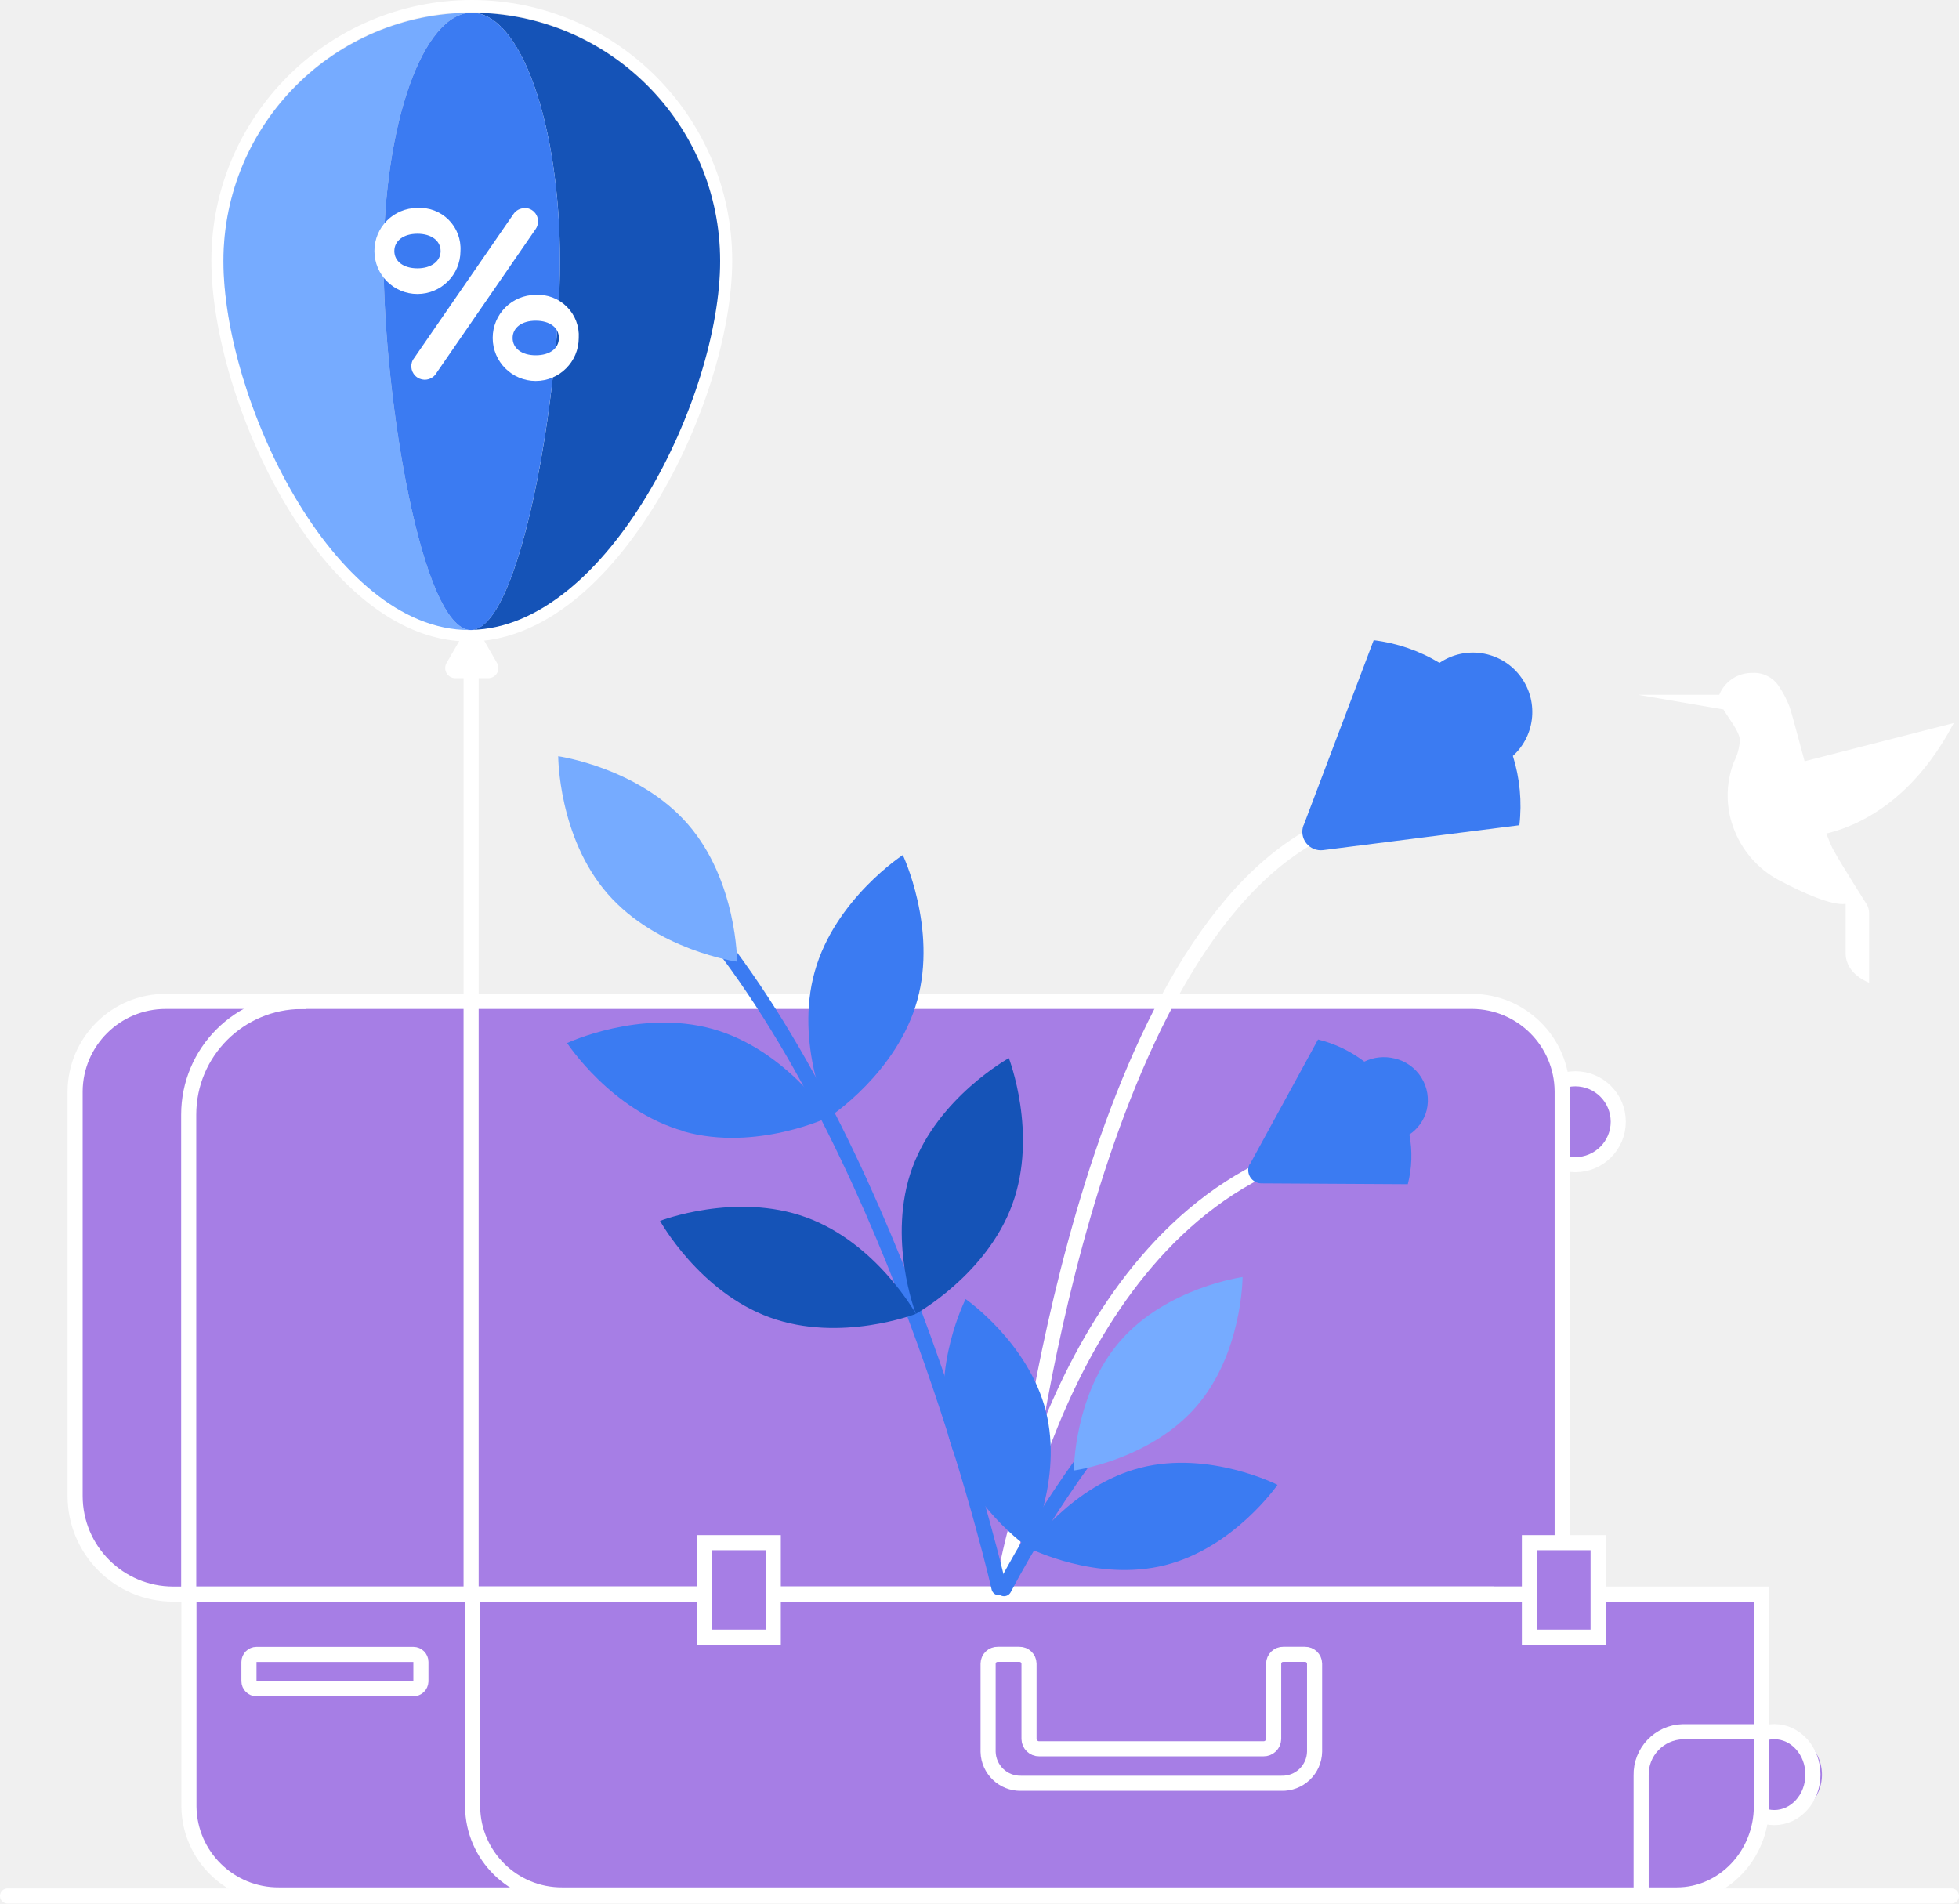
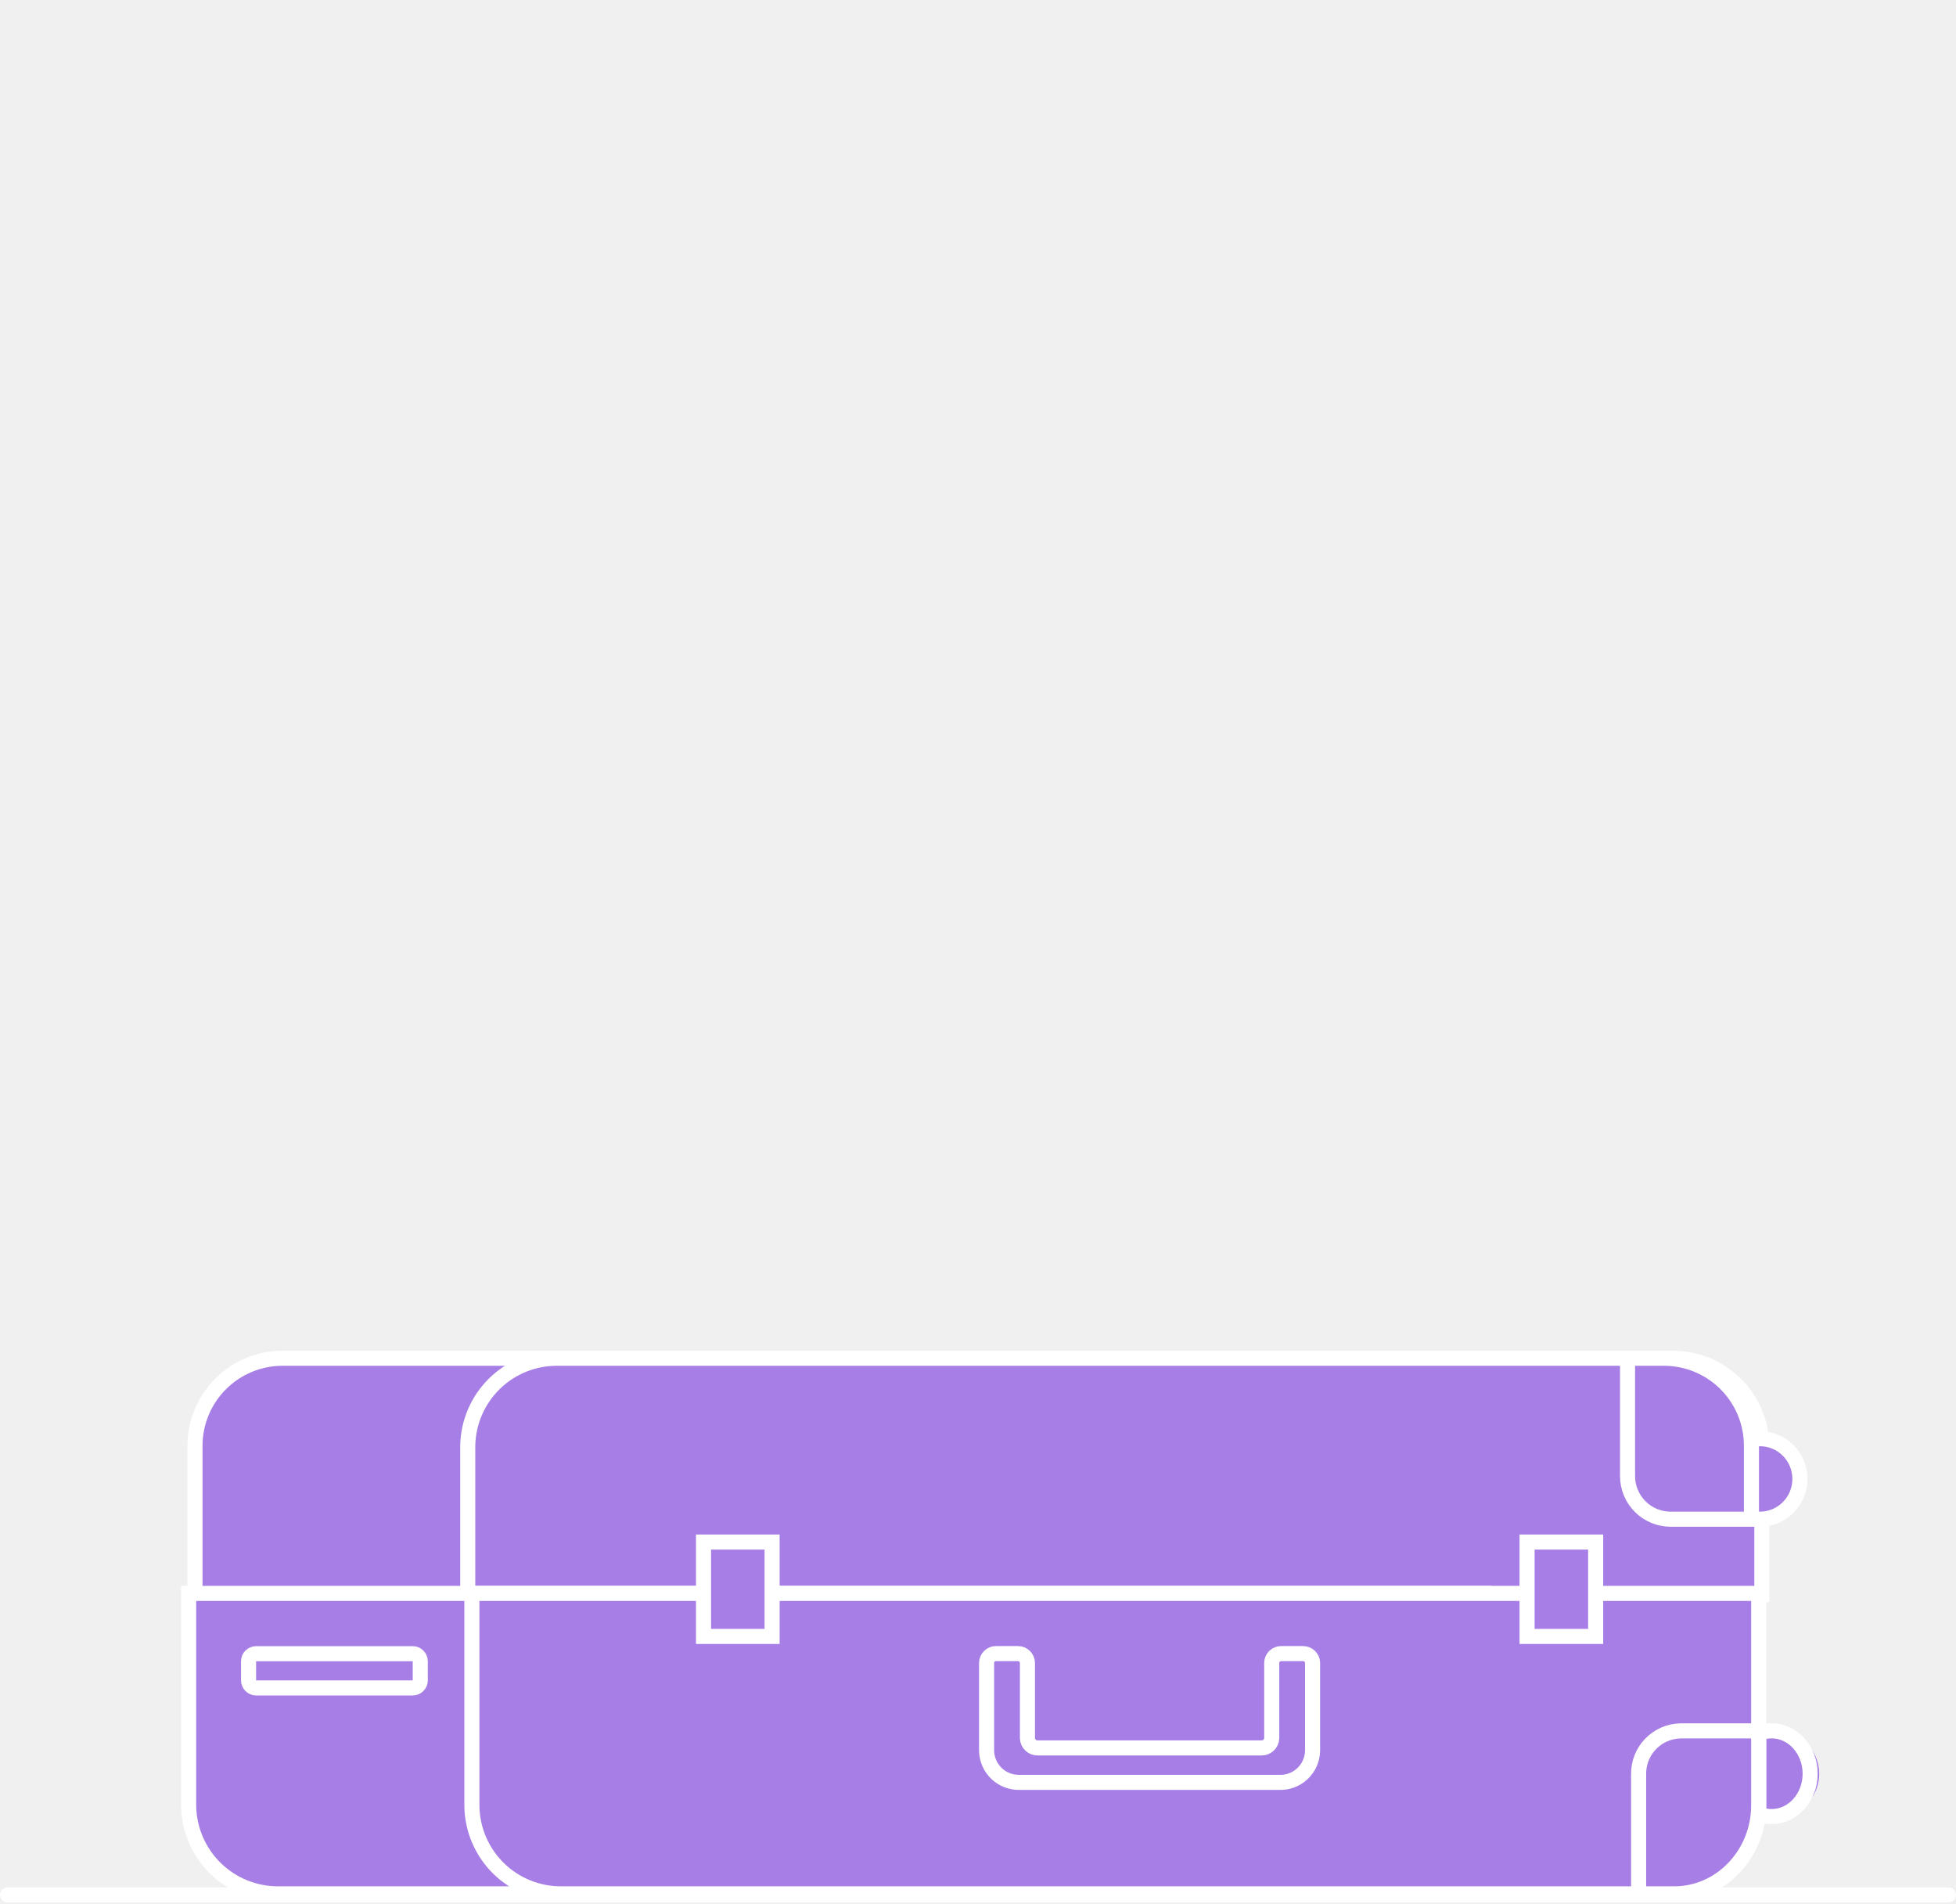
- <svg xmlns="http://www.w3.org/2000/svg" viewBox="0 0 259.52 252.19">
-   <path d="M253.93,232.11a5.69,5.69,0,1,0-5.69-5.69,5.69,5.69,0,0,0,5.69,5.69" transform="translate(-45.24 -77.81)" fill="#a67ee5" />
-   <circle cx="208.69" cy="148.61" r="5.69" fill="none" stroke="#fff" stroke-miterlimit="10" stroke-width="2" />
-   <path d="M240.3,210.48H67.19a12,12,0,0,0-12,11.9V276a13,13,0,0,0,13,13h184V222.38a12,12,0,0,0-11.94-11.9" transform="translate(-45.24 -77.81)" fill="#a67ee5" />
-   <path d="M240.3,210.48H67.19a12,12,0,0,0-12,11.9V276a13,13,0,0,0,13,13h184V222.38A12,12,0,0,0,240.3,210.48Z" transform="translate(-45.24 -77.81)" fill="none" stroke="#fff" stroke-miterlimit="10" stroke-width="2" />
-   <path d="M70.24,289V225.49a15,15,0,0,1,15-15h0.5" transform="translate(-45.24 -77.81)" fill="none" stroke="#fff" stroke-width="2" />
-   <path d="M180.73,277.8s8.3-74.59,39.71-90" transform="translate(-45.24 -77.81)" fill="none" stroke="#fff" stroke-linecap="round" stroke-linejoin="round" stroke-width="2" />
-   <path d="M217.95,187.12l9.27-24.49a22,22,0,0,1,8.72,3,7.87,7.87,0,0,1,9.72,12.33,22.14,22.14,0,0,1,.86,9.18l-26,3.3a2.45,2.45,0,0,1-2.6-3.29" transform="translate(-45.24 -77.81)" fill="#3b7bf2" />
-   <path d="M178.24,287.63s6.89-44.68,37.95-56.53" transform="translate(-45.24 -77.81)" fill="none" stroke="#fff" stroke-linecap="round" stroke-linejoin="round" stroke-width="2" />
-   <path d="M210.85,232l9-16.47a16.66,16.66,0,0,1,6.13,2.93,5.93,5.93,0,0,1,4-.42,5.67,5.67,0,0,1,4.26,6.85,5.54,5.54,0,0,1-2.29,3.23,15.1,15.1,0,0,1-.21,6.58l-19.34-.11a1.76,1.76,0,0,1-1.6-2.58" transform="translate(-45.24 -77.81)" fill="#3b7bf2" />
-   <path d="M106.58,161.87l-2.19,3.79a1.34,1.34,0,0,0,1.17,2h4.37a1.34,1.34,0,0,0,1.16-2l-2.18-3.79a1.35,1.35,0,0,0-2.33,0" transform="translate(-45.24 -77.81)" fill="#fff" />
-   <path d="M107.74,79.42a32.91,32.91,0,0,1,32.9,32.89c0,18.17-15.09,48.89-33.25,48.89s-32.55-30.73-32.55-48.89a32.91,32.91,0,0,1,32.9-32.89m0-1.61a34.54,34.54,0,0,0-34.5,34.5c0,9.51,3.8,22.1,9.68,32.07,7,11.88,15.68,18.42,24.46,18.42s17.6-6.54,24.81-18.4c6.1-10,10.05-22.64,10.05-32.09a34.54,34.54,0,0,0-34.5-34.5" transform="translate(-45.24 -77.81)" fill="#fff" />
-   <path d="M96.06,112.39c0-18.16,5.23-32.89,11.68-32.89a32.91,32.91,0,0,0-32.9,32.89c0,18.17,14.38,48.89,32.55,48.89h0.17c-6.43-.19-11.5-30.77-11.5-48.89" transform="translate(-45.24 -77.81)" fill="#76abff" />
-   <path d="M140.64,112.39a32.91,32.91,0,0,0-32.9-32.89c6.45,0,11.68,14.73,11.68,32.89s-5.29,48.48-11.68,48.87c18-.39,32.9-30.82,32.9-48.87" transform="translate(-45.24 -77.81)" fill="#1553b7" />
-   <path d="M119.42,112.39c0-18.16-5.23-32.89-11.68-32.89S96.06,94.23,96.06,112.39s5.07,48.69,11.5,48.89h0.18c6.39-.4,11.68-30.83,11.68-48.88" transform="translate(-45.24 -77.81)" fill="#3b7bf2" />
-   <path d="M100.54,105.36a5.7,5.7,0,1,0,5.7,5.7,5.39,5.39,0,0,0-5.7-5.7m0,8c-1.86,0-3.06-.93-3.06-2.29s1.21-2.29,3.06-2.29,3.07,0.93,3.07,2.29-1.25,2.29-3.07,2.29" transform="translate(-45.24 -77.81)" fill="#fff" />
-   <path d="M114.74,105.36a1.78,1.78,0,0,1,1.46,2.8L102.87,127.5a1.79,1.79,0,0,1-2.94-2l13.34-19.34a1.77,1.77,0,0,1,1.47-.77" transform="translate(-45.24 -77.81)" fill="#fff" />
-   <path d="M116.21,116.88a5.7,5.7,0,1,0,5.7,5.7,5.4,5.4,0,0,0-5.7-5.7m0,8c-1.86,0-3.06-.93-3.06-2.29s1.21-2.29,3.06-2.29,3.07,0.9,3.07,2.29-1.21,2.29-3.07,2.29" transform="translate(-45.24 -77.81)" fill="#fff" />
-   <line x1="62.41" y1="88.9" x2="62.41" y2="211.21" fill="none" stroke="#fff" stroke-linecap="round" stroke-miterlimit="10" stroke-width="2" />
-   <path d="M280.29,318.62a5.72,5.72,0,1,0-5.12-5.69,5.43,5.43,0,0,0,5.12,5.69" transform="translate(-45.24 -77.81)" fill="#a67ee5" />
-   <ellipse cx="235.05" cy="235.11" rx="5.12" ry="5.69" fill="none" stroke="#fff" stroke-miterlimit="10" stroke-width="2" />
-   <path d="M230.22,328.86h-148a11.85,11.85,0,0,1-11.95-11.67V289H242.16v28.17a11.84,11.84,0,0,1-11.94,11.67" transform="translate(-45.24 -77.81)" fill="#a67ee5" />
-   <path d="M230.22,328.86h-148a11.85,11.85,0,0,1-11.95-11.67V289H242.16v28.17A11.84,11.84,0,0,1,230.22,328.86Z" transform="translate(-45.24 -77.81)" fill="none" stroke="#fff" stroke-miterlimit="10" stroke-width="2" />
-   <path d="M266.72,328.86h-147a11.81,11.81,0,0,1-11.87-11.67V289H278.58v28.17a11.79,11.79,0,0,1-11.86,11.67" transform="translate(-45.24 -77.81)" fill="#a67ee5" />
-   <path d="M266.72,328.86h-147a11.81,11.81,0,0,1-11.87-11.67V289H278.58v28.17A11.79,11.79,0,0,1,266.72,328.86Z" transform="translate(-45.24 -77.81)" fill="none" stroke="#fff" stroke-miterlimit="10" stroke-width="2" />
-   <path d="M215,314.07H180.49a4.27,4.27,0,0,1-4.35-4.16V298.21a1.24,1.24,0,0,1,1.27-1.22h2.88a1.25,1.25,0,0,1,1.27,1.22v10a1.33,1.33,0,0,0,1.35,1.29h29.71a1.33,1.33,0,0,0,1.35-1.29v-10a1.24,1.24,0,0,1,1.27-1.22h2.88a1.25,1.25,0,0,1,1.27,1.22V309.9a4.27,4.27,0,0,1-4.35,4.16" transform="translate(-45.24 -77.81)" fill="#a67ee5" />
-   <path d="M215,314.07H180.49a4.27,4.27,0,0,1-4.35-4.16V298.21a1.24,1.24,0,0,1,1.27-1.22h2.88a1.25,1.25,0,0,1,1.27,1.22v10a1.33,1.33,0,0,0,1.35,1.29h29.71a1.33,1.33,0,0,0,1.35-1.29v-10a1.24,1.24,0,0,1,1.27-1.22h2.88a1.25,1.25,0,0,1,1.27,1.22V309.9A4.27,4.27,0,0,1,215,314.07Z" transform="translate(-45.24 -77.81)" fill="none" stroke="#fff" stroke-miterlimit="10" stroke-width="2" />
-   <rect x="93.34" y="204.38" width="9.1" height="12.52" fill="#a67ee5" />
-   <rect x="93.34" y="204.38" width="9.1" height="12.52" fill="none" stroke="#fff" stroke-miterlimit="10" stroke-width="2" />
-   <rect x="202.61" y="204.38" width="9.1" height="12.52" fill="#a67ee5" />
-   <rect x="202.61" y="204.38" width="9.1" height="12.52" fill="none" stroke="#fff" stroke-miterlimit="10" stroke-width="2" />
-   <path d="M278.58,317.11v-9.87h-10.4a5.67,5.67,0,0,0-5.53,5.8v15.82h4.73c6.16,0,11.2-5.29,11.2-11.75" transform="translate(-45.24 -77.81)" fill="#a67ee5" />
-   <path d="M278.58,317.11v-9.87h-10.4a5.67,5.67,0,0,0-5.53,5.8v15.82h4.73C273.54,328.86,278.58,323.58,278.58,317.11Z" transform="translate(-45.24 -77.81)" fill="none" stroke="#fff" stroke-miterlimit="10" stroke-width="2" />
-   <path d="M100,301.54H79.22a1,1,0,0,1-1-1V298a1,1,0,0,1,1-1H100a1,1,0,0,1,1,1v2.58a1,1,0,0,1-1,1" transform="translate(-45.24 -77.81)" fill="#a67ee5" />
-   <path d="M100,301.54H79.22a1,1,0,0,1-1-1V298a1,1,0,0,1,1-1H100a1,1,0,0,1,1,1v2.58A1,1,0,0,1,100,301.54Z" transform="translate(-45.24 -77.81)" fill="none" stroke="#fff" stroke-miterlimit="10" stroke-width="2" />
-   <path d="M279.2,183.8A4.89,4.89,0,0,1,283,179h0l21.07-5.4c-7.78,14.84-19.18,15.07-20,15.07h0a4.9,4.9,0,0,1-4.85-4.9" transform="translate(-45.24 -77.81)" fill="#fff" />
-   <path d="M262.24,169.86l10.76,0a4.65,4.65,0,0,1,4.41-2.9,3.91,3.91,0,0,1,3.48,1.76,13.39,13.39,0,0,1,1.37,2.59c0.63,1.57,4,15.8,5.89,19.16,1.1,2,4.39,7.16,4.39,7.16a2.3,2.3,0,0,1,.31,1.15V208s-3.11-1.08-3.11-3.91v-6.53c-1.91.27-6-1.65-8.33-2.88a12.82,12.82,0,0,1-6.36-6.76,12.33,12.33,0,0,1-.11-9.16,7.13,7.13,0,0,0,.79-2.91c-0.06-1.14-1.39-2.72-2.18-4.05Z" transform="translate(-45.24 -77.81)" fill="#fff" />
-   <path d="M141.77,204.16c24.1,32.45,35.81,84,35.81,84" transform="translate(-45.24 -77.81)" fill="none" stroke="#3b7bf2" stroke-linecap="round" stroke-linejoin="round" stroke-width="2" />
-   <path d="M125.73,196.22c6.54,7.51,17.16,9,17.16,9s0-10.72-6.53-18.22-17.17-9-17.17-9,0,10.72,6.54,18.22" transform="translate(-45.24 -77.81)" fill="#76abff" />
-   <path d="M153.17,206.54c-2.69,9.58,1.91,19.27,1.91,19.27s9-5.86,11.67-15.45-1.91-19.27-1.91-19.27-9,5.86-11.67,15.45" transform="translate(-45.24 -77.81)" fill="#3b7bf2" />
-   <path d="M135.82,227.71c9.59,2.7,19.26-1.91,19.26-1.91s-5.86-9-15.45-11.67S120.37,216,120.37,216s5.87,9,15.45,11.67" transform="translate(-45.24 -77.81)" fill="#3b7bf2" />
-   <path d="M166.1,232.52c-3.41,9.36.47,19.35,0.47,19.35s9.39-5.18,12.79-14.53S178.89,218,178.89,218s-9.39,5.18-12.79,14.53" transform="translate(-45.24 -77.81)" fill="#1553b7" />
-   <path d="M147.22,252.35c9.36,3.4,19.35-.47,19.35-0.47s-5.18-9.39-14.54-12.79-19.35.47-19.35,0.47,5.18,9.39,14.54,12.79" transform="translate(-45.24 -77.81)" fill="#1553b7" />
-   <path d="M183.79,264.77c2.3,9.1-2.27,18.12-2.27,18.12s-8.32-5.74-10.63-14.85,2.27-18.12,2.27-18.12,8.32,5.75,10.63,14.85" transform="translate(-45.24 -77.81)" fill="#3b7bf2" />
-   <path d="M199.63,285.16c-9.11,2.31-18.12-2.27-18.12-2.27s5.74-8.32,14.85-10.63,18.12,2.27,18.12,2.27-5.75,8.32-14.85,10.63" transform="translate(-45.24 -77.81)" fill="#3b7bf2" />
-   <path d="M188.56,271.67a144.15,144.15,0,0,0-10.31,16.61" transform="translate(-45.24 -77.81)" fill="none" stroke="#3b7bf2" stroke-linecap="round" stroke-linejoin="round" stroke-width="2" />
-   <path d="M203.69,264.19c-6.17,7.08-16.19,8.44-16.19,8.44s0-10.11,6.16-17.18S209.85,247,209.85,247s0,10.11-6.16,17.19" transform="translate(-45.24 -77.81)" fill="#76abff" />
-   <line x1="1" y1="251.19" x2="258.52" y2="251.19" fill="none" stroke="#fff" stroke-linecap="round" stroke-linejoin="round" stroke-width="2" />
+ <svg xmlns="http://www.w3.org/2000/svg" width="260" height="253" viewBox="0 0 259.52 252.19" fill="none">
+   <g id="bag" transform="translate(0, 179)">
+     <path d="M180.64 1H37.44C34.369 1.013 31.427 2.242 29.259 4.418C27.091 6.593 25.873 9.539 25.87 12.61V32.36H192.2V12.6C192.197 9.53 190.98 6.586 188.814 4.411C186.648 2.236 183.71 1.006 180.64 0.99" fill="#A67EE5" />
+     <path d="M180.64 1H37.44C34.369 1.013 31.427 2.242 29.259 4.418C27.091 6.593 25.873 9.539 25.87 12.61V32.36H192.2V12.6C192.195 9.532 190.976 6.591 188.811 4.417C186.645 2.244 183.708 1.016 180.64 1Z" stroke="white" stroke-width="2" stroke-miterlimit="10" />
+     <path d="M221.87 1H73.99C70.871 0.968 67.867 2.171 65.632 4.346C63.397 6.521 62.113 9.492 62.06 12.61V32.36H233.76V12.6C233.707 9.482 232.423 6.511 230.188 4.336C227.953 2.161 224.949 0.958 221.83 0.99" fill="#A67EE5" />
+     <path d="M221.87 1H73.99C70.871 0.968 67.867 2.171 65.632 4.346C63.397 6.521 62.113 9.492 62.06 12.61V32.36H233.76V12.6C233.705 9.49 232.425 6.528 230.199 4.356C227.973 2.185 224.98 0.978 221.87 1V1Z" stroke="white" stroke-width="2" stroke-miterlimit="10" />
+     <path d="M233.5 22.35C234.557 22.354 235.591 22.044 236.472 21.46C237.353 20.875 238.041 20.043 238.448 19.067C238.855 18.092 238.964 17.018 238.76 15.98C238.556 14.943 238.049 13.99 237.303 13.241C236.557 12.492 235.606 11.982 234.569 11.774C233.533 11.566 232.458 11.671 231.481 12.075C230.504 12.478 229.669 13.163 229.081 14.041C228.494 14.92 228.18 15.953 228.18 17.01C228.177 17.71 228.313 18.404 228.579 19.052C228.845 19.7 229.237 20.289 229.731 20.785C230.225 21.281 230.813 21.675 231.46 21.943C232.106 22.212 232.8 22.35 233.5 22.35Z" fill="#A67EE5" />
+     <path d="M233.5 22.35C236.433 22.35 238.81 19.959 238.81 17.01C238.81 14.061 236.433 11.67 233.5 11.67C230.567 11.67 228.19 14.061 228.19 17.01C228.19 19.959 230.567 22.35 233.5 22.35Z" stroke="white" stroke-width="2" stroke-miterlimit="10" />
+     <path d="M232.38 12.6V22.35H221.65C220.899 22.349 220.155 22.199 219.462 21.911C218.768 21.622 218.139 21.2 217.608 20.668C217.078 20.136 216.658 19.504 216.372 18.81C216.085 18.115 215.939 17.371 215.94 16.62V1H220.82C223.891 1.013 226.831 2.242 228.997 4.418C231.164 6.594 232.38 9.54 232.38 12.61" fill="#A67EE5" />
+     <path d="M232.38 12.6V22.35H221.65C220.899 22.349 220.155 22.199 219.462 21.911C218.768 21.622 218.139 21.2 217.608 20.668C217.078 20.136 216.658 19.504 216.372 18.81C216.085 18.115 215.939 17.371 215.94 16.62V1H220.82C223.889 1.013 226.827 2.241 228.994 4.415C231.16 6.588 232.377 9.531 232.38 12.6Z" stroke="white" stroke-width="2" stroke-miterlimit="10" />
+     <animate id="bagHide" attributeType="CSS" attributeName="opacity" begin="7s" dur="0.01s" from="1" to="0" fill="freeze" />
+   </g>
+   <g id="openCap" opacity="0">
+     <path d="M208.69 154.3C209.815 154.3 210.915 153.966 211.851 153.341C212.787 152.716 213.516 151.827 213.947 150.788C214.378 149.748 214.49 148.604 214.271 147.5C214.051 146.396 213.509 145.382 212.713 144.587C211.918 143.791 210.904 143.249 209.8 143.029C208.696 142.81 207.552 142.923 206.513 143.353C205.473 143.784 204.584 144.513 203.959 145.449C203.334 146.385 203 147.485 203 148.61C203 150.119 203.599 151.566 204.667 152.633C205.734 153.701 207.181 154.3 208.69 154.3" fill="#A67EE5" />
+     <path d="M208.69 154.3C211.833 154.3 214.38 151.753 214.38 148.61C214.38 145.468 211.833 142.92 208.69 142.92C205.548 142.92 203 145.468 203 148.61C203 151.753 205.548 154.3 208.69 154.3Z" stroke="white" stroke-width="2" stroke-miterlimit="10" />
+     <path d="M195.06 132.67H21.95C18.785 132.67 15.748 133.92 13.5 136.149C11.252 138.378 9.976 141.405 9.95 144.57V198.19C9.95 201.638 11.32 204.944 13.758 207.382C16.196 209.82 19.502 211.19 22.95 211.19H206.95V144.57C206.924 141.415 205.656 138.398 203.421 136.17C201.187 133.943 198.165 132.686 195.01 132.67" fill="#A67EE5" />
+     <path d="M195.06 132.67H21.95C18.785 132.67 15.748 133.92 13.5 136.149C11.252 138.378 9.976 141.405 9.95 144.57V198.19C9.95 201.638 11.32 204.944 13.758 207.382C16.196 209.82 19.502 211.19 22.95 211.19H206.95V144.57C206.924 141.424 205.663 138.414 203.439 136.188C201.215 133.962 198.206 132.699 195.06 132.67V132.67Z" stroke="white" stroke-width="2" stroke-miterlimit="10" />
+     <path d="M25 211.19V147.68C25 143.702 26.58 139.886 29.393 137.073C32.206 134.26 36.022 132.68 40 132.68H40.5" stroke="white" stroke-width="2" />
+     <animate attributeType="CSS" attributeName="opacity" begin="bagHide.end" dur="0.01s" from="0" to="1" fill="freeze" />
+   </g>
+   <g id="flower" opacity="0">
+     <g class="flowerTall" transform="rotate(60 132.34 210.35)">
+       <path d="M172.71 109.31L181.98 84.82C185.066 85.193 188.038 86.215 190.7 87.82C192.347 86.701 194.356 86.248 196.324 86.552C198.291 86.856 200.071 87.894 201.303 89.458C202.536 91.021 203.13 92.993 202.966 94.978C202.802 96.962 201.892 98.81 200.42 100.15C201.348 103.116 201.641 106.244 201.28 109.33L175.28 112.63C174.862 112.683 174.437 112.626 174.046 112.467C173.656 112.307 173.314 112.049 173.052 111.718C172.791 111.387 172.619 110.995 172.554 110.578C172.489 110.161 172.532 109.735 172.68 109.34" fill="#3B7BF2" />
+       <path d="M133 209.82C133 209.82 139.89 165.14 170.95 153.29" stroke="white" stroke-width="2" stroke-linecap="round" stroke-linejoin="round" />
+       <path d="M165.61 154.19L174.61 137.72C176.833 138.265 178.92 139.263 180.74 140.65C181.984 140.048 183.398 139.9 184.74 140.23C185.472 140.396 186.163 140.705 186.775 141.141C187.386 141.576 187.905 142.128 188.301 142.765C188.697 143.402 188.963 144.112 189.083 144.852C189.203 145.593 189.175 146.35 189 147.08C188.661 148.402 187.845 149.552 186.71 150.31C187.125 152.492 187.053 154.739 186.5 156.89L167.16 156.78C166.853 156.787 166.55 156.715 166.28 156.569C166.01 156.423 165.783 156.209 165.621 155.948C165.46 155.687 165.369 155.389 165.358 155.082C165.347 154.776 165.417 154.471 165.56 154.2" fill="#3B7BF2" />
+       <path d="M135.49 199.99C135.49 199.99 143.79 125.4 175.2 109.99" stroke="white" stroke-width="2" stroke-linecap="round" stroke-linejoin="round" />
+       <path d="M96.53 126.35C120.63 158.8 132.34 210.35 132.34 210.35" stroke="#3B7BF2" stroke-width="2" stroke-linecap="round" stroke-linejoin="round" />
+       <path d="M80.49 118.41C87.03 125.92 97.65 127.41 97.65 127.41C97.65 127.41 97.65 116.69 91.12 109.19C84.59 101.69 73.95 100.19 73.95 100.19C73.95 100.19 73.95 110.91 80.49 118.41" fill="#76ABFF" />
+       <path d="M107.93 128.73C105.24 138.31 109.84 148 109.84 148C109.84 148 118.84 142.14 121.51 132.55C124.18 122.96 119.6 113.28 119.6 113.28C119.6 113.28 110.6 119.14 107.93 128.73Z" fill="#3B7BF2" />
+       <path d="M90.58 149.9C100.17 152.6 109.84 147.99 109.84 147.99C109.84 147.99 103.98 138.99 94.39 136.32C84.8 133.65 75.13 138.19 75.13 138.19C75.13 138.19 81 147.19 90.58 149.86" fill="#3B7BF2" />
+       <path d="M120.86 154.71C117.45 164.07 121.33 174.06 121.33 174.06C121.33 174.06 130.72 168.88 134.12 159.53C137.52 150.18 133.65 140.19 133.65 140.19C133.65 140.19 124.26 145.37 120.86 154.72" fill="#1553B7" />
+       <path d="M101.98 174.54C111.34 177.94 121.33 174.07 121.33 174.07C121.33 174.07 116.15 164.68 106.79 161.28C97.43 157.88 87.44 161.75 87.44 161.75C87.44 161.75 92.62 171.14 101.98 174.54Z" fill="#1553B7" />
+       <animateTransform attributeType="XML" attributeName="transform" type="rotate" begin="bagHide.end + 0.2s" dur="1.5s" values="60 132.34 210.35; -15 132.34 210.35; 10 132.34 210.35; 0 132.34 210.35" keyTimes="             0;               0.7;              0.9;               1" calcMode="paced" fill="freeze" />
+     </g>
+     <g id="shamrock" transform="rotate(30 133.01 210.47)">
+       <path d="M138.55 186.96C140.85 196.06 136.28 205.08 136.28 205.08C136.28 205.08 127.96 199.34 125.65 190.23C123.34 181.12 127.92 172.11 127.92 172.11C127.92 172.11 136.24 177.86 138.55 186.96Z" fill="#3B7BF2" />
+       <path d="M154.39 207.35C145.28 209.66 136.27 205.08 136.27 205.08C136.27 205.08 142.01 196.76 151.12 194.45C160.23 192.14 169.24 196.72 169.24 196.72C169.24 196.72 163.49 205.04 154.39 207.35Z" fill="#3B7BF2" />
+       <path d="M143.32 193.86C139.511 199.157 136.067 204.706 133.01 210.47" stroke="#3B7BF2" stroke-width="2" stroke-linecap="round" stroke-linejoin="round" />
+       <path d="M158.45 186.38C152.28 193.46 142.26 194.82 142.26 194.82C142.26 194.82 142.26 184.71 148.42 177.64C154.58 170.57 164.61 169.19 164.61 169.19C164.61 169.19 164.61 179.3 158.45 186.38Z" fill="#76ABFF" />
+       <animateTransform attributeType="XML" attributeName="transform" type="rotate" begin="bagHide.end + 0.2s" dur="1.3s" values="30 133.01 210.47; -20 133.01 210.47; 0 133.01 210.47" keyTimes="             0;               0.7;               1" calcMode="paced" fill="freeze" />
+     </g>
+     <animate attributeType="CSS" attributeName="opacity" begin="bagHide.end" dur="0.01s" from="0" to="1" fill="freeze" />
+   </g>
+   <g id="balloon" opacity="0">
+     <path id="balloonLine" d="M62.593 209.842L62.593 210.842" stroke="white" stroke-width="2" stroke-miterlimit="10" stroke-linecap="round">
+       <animate id="growBalloonLine" attributeName="d" begin="bagHide.end + 0.2s" values="M62.593 209.842L62.593 210.842; M62.593 88.9 L62.593 210.842;" dur="0.6s" fill="freeze" />
+     </path>
+     <g id="balloonBody" transform="rotate(60 71.3301 246.926)">
+       <path d="M61.659 245.997L59.448 249.784C59.331 249.988 59.27 250.219 59.272 250.453C59.274 250.687 59.338 250.917 59.457 251.119C59.577 251.322 59.748 251.49 59.954 251.606C60.159 251.722 60.392 251.783 60.629 251.782H65.041C65.277 251.781 65.508 251.719 65.712 251.602C65.916 251.485 66.086 251.317 66.205 251.115C66.323 250.913 66.386 250.684 66.387 250.45C66.388 250.217 66.328 249.987 66.212 249.784L64.011 245.997C63.891 245.794 63.719 245.625 63.513 245.508C63.306 245.391 63.073 245.329 62.835 245.329C62.597 245.329 62.363 245.391 62.157 245.508C61.95 245.625 61.779 245.794 61.659 245.997Z" fill="white" />
+       <path d="M62.83 163.609C71.636 163.611 80.081 167.075 86.309 173.237C92.537 179.4 96.039 187.758 96.044 196.474C96.044 214.63 80.81 245.327 62.476 245.327C44.143 245.327 29.615 214.62 29.615 196.474C29.621 187.758 33.122 179.4 39.35 173.237C45.578 167.075 54.023 163.611 62.83 163.609ZM62.83 162C53.596 162.011 44.743 165.646 38.213 172.109C31.684 178.572 28.011 187.334 28 196.474C28 205.977 31.836 218.557 37.773 228.52C44.839 240.391 53.602 246.926 62.466 246.926C71.33 246.926 80.234 240.391 87.513 228.54C93.672 218.547 97.659 205.917 97.659 196.474C97.649 187.334 93.976 178.572 87.446 172.109C80.917 165.646 72.064 162.011 62.83 162Z" fill="white" />
+       <path d="M51.038 196.554C51.038 178.408 56.318 163.689 62.83 163.689C54.023 163.691 45.578 167.154 39.35 173.317C33.122 179.48 29.621 187.837 29.615 196.554C29.615 214.71 44.133 245.407 62.476 245.407H62.648C56.157 245.217 51.038 214.66 51.038 196.554Z" fill="#76ABFF" />
+       <path d="M96.044 196.554C96.039 187.837 92.537 179.48 86.309 173.317C80.081 167.154 71.636 163.691 62.83 163.689C69.341 163.689 74.621 178.408 74.621 196.554C74.621 214.7 69.281 244.997 62.83 245.387C81.002 244.997 96.044 214.59 96.044 196.554Z" fill="#1553B7" />
+       <path d="M74.621 196.554C74.621 178.408 69.341 163.689 62.83 163.689C56.318 163.689 51.038 178.408 51.038 196.554C51.038 214.7 56.157 245.207 62.648 245.407H62.83C69.281 245.007 74.621 214.6 74.621 196.564" fill="#3B7BF2" />
+       <path d="M55.561 189.529C54.423 189.529 53.31 189.863 52.364 190.489C51.417 191.115 50.68 192.005 50.244 193.045C49.809 194.086 49.695 195.231 49.917 196.336C50.139 197.441 50.687 198.456 51.492 199.252C52.297 200.049 53.322 200.591 54.438 200.811C55.554 201.031 56.712 200.918 57.763 200.487C58.815 200.056 59.713 199.326 60.346 198.389C60.978 197.453 61.315 196.351 61.315 195.225C61.361 194.465 61.243 193.705 60.97 192.993C60.697 192.282 60.275 191.635 59.731 191.097C59.187 190.559 58.535 190.141 57.816 189.871C57.097 189.601 56.328 189.484 55.561 189.529ZM55.561 197.523C53.683 197.523 52.472 196.594 52.472 195.235C52.472 193.876 53.693 192.947 55.561 192.947C57.428 192.947 58.66 193.876 58.66 195.235C58.66 196.594 57.398 197.523 55.561 197.523Z" fill="white" />
+       <path d="M69.897 189.529C70.225 189.529 70.548 189.618 70.829 189.787C71.11 189.955 71.339 190.197 71.491 190.486C71.643 190.774 71.712 191.098 71.691 191.423C71.67 191.748 71.559 192.061 71.371 192.327L57.913 211.653C57.623 211.984 57.22 212.198 56.781 212.255C56.342 212.312 55.897 212.207 55.531 211.961C55.164 211.714 54.903 211.343 54.794 210.918C54.687 210.492 54.74 210.043 54.945 209.654L68.412 190.329C68.578 190.09 68.799 189.895 69.058 189.761C69.317 189.627 69.605 189.558 69.897 189.559" fill="white" />
+       <path d="M71.381 201.041C70.243 201.041 69.13 201.375 68.184 202C67.237 202.626 66.5 203.516 66.064 204.557C65.629 205.597 65.515 206.743 65.737 207.847C65.959 208.952 66.507 209.967 67.312 210.764C68.116 211.56 69.142 212.103 70.258 212.323C71.374 212.542 72.531 212.43 73.583 211.998C74.634 211.567 75.533 210.837 76.165 209.901C76.798 208.964 77.135 207.863 77.135 206.736C77.179 205.977 77.06 205.217 76.787 204.506C76.513 203.795 76.091 203.15 75.547 202.612C75.004 202.074 74.352 201.656 73.634 201.385C72.916 201.115 72.148 200.997 71.381 201.041ZM71.381 209.035C69.503 209.035 68.291 208.105 68.291 206.746C68.291 205.387 69.513 204.458 71.381 204.458C73.248 204.458 74.48 205.357 74.48 206.746C74.48 208.135 73.258 209.035 71.381 209.035Z" fill="white" />
+       <animateTransform attributeName="transform" type="translate" begin="bagHide.end + 0.2s" dur="0.6s" from="0 0" to="0 -160" fill="freeze" />
+       <animateTransform id="balloonBodyTop" attributeType="XML" attributeName="transform" type="rotate" begin="bagHide.end + 0.2s" dur="0.6s" from="60 71.33 246.926" to="0 71.33 246.926" additive="sum" fill="freeze" />
+       <animateTransform attributeType="XML" attributeName="transform" type="rotate" begin="balloonBodyTop.end" dur="0.6s" values="0 71.33 246.926; -10 71.33 246.926; 5 71.33 246.926; 0 71.33 246.926" keyTimes="              0;                 0.2;               0.6;                 1" additive="sum" calcMode="paced" fill="freeze" />
+     </g>
+     <animate attributeType="CSS" attributeName="opacity" begin="bagHide.end" dur="0.01s" from="0" to="1" fill="freeze" />
+   </g>
+   <g id="birdHidden" transform="translate(-100, 105)" opacity="0">
+     <path id="birdHiddenWing" d="M233.96 105.99C233.952 104.877 234.325 103.795 235.016 102.922C235.707 102.049 236.675 101.438 237.76 101.19V101.19L258.83 95.79C251.05 110.63 239.65 110.86 238.83 110.86C237.539 110.847 236.306 110.325 235.397 109.407C234.489 108.49 233.98 107.251 233.98 105.96" fill="white">
+       <animate attributeName="d" values="                 M 233.96 105.99 C 233.952 104.877 234.325 103.795 235.016 102.922 C 235.707 102.049 236.675 101.438 237.76 101.19 C 237.76 101.19 237.76 101.19 237.76 101.19 L 258.83 95.79 C 251.05 110.63 239.65 110.86 238.83 110.86 C 237.539 110.847 236.306 110.325 235.397 109.407 C 234.489 108.49 233.98 107.251 233.98 105.96;                 M 236.164 105.959 C 236.16 105.403 236.252 104.854 236.432 104.336 C 236.613 103.817 236.881 103.329 237.23 102.893 C 237.927 102.02 238.905 101.41 240 101.162 L 255 91 C 247.146 105.829 241.908 110.825 241.08 110.825 C 239.777 110.812 238.532 110.29 237.615 109.373 C 236.698 108.456 236.184 107.219 236.184 105.929;                 M 236.184 105.929 C 236.184 107.219 236.698 108.456 237.615 109.373 C 238.532 110.29 239.777 110.812 241.08 110.825 C 241.908 110.825 225 110.825 222.5 95.5 L 240 101.162 C 238.905 101.41 237.927 102.02 237.23 102.893 C 236.881 103.329 236.613 103.817 236.432 104.336 C 236.252 104.854 236.16 105.403 236.164 105.959;                 M 236.164 105.959 C 236.16 105.403 236.252 104.854 236.432 104.336 C 236.613 103.817 236.881 103.329 237.23 102.893 C 237.927 102.02 238.905 101.41 240 101.162 L 255 91 C 247.146 105.829 241.908 110.825 241.08 110.825 C 239.777 110.812 238.532 110.29 237.615 109.373 C 236.698 108.456 236.184 107.219 236.184 105.929;                 M 233.96 105.99 C 233.952 104.877 234.325 103.795 235.016 102.922 C 235.707 102.049 236.675 101.438 237.76 101.19 C 237.76 101.19 237.76 101.19 237.76 101.19 L 258.83 95.79 C 251.05 110.63 239.65 110.86 238.83 110.86 C 237.539 110.847 236.306 110.325 235.397 109.407 C 234.489 108.49 233.98 107.251 233.98 105.96;                         " dur="0.2s" repeatCount="indefinite" begin="bagHide.end" />
+     </path>
+     <path d="M217 92.05H227.76C228.115 91.177 228.726 90.431 229.514 89.914C230.301 89.396 231.228 89.129 232.17 89.15C232.853 89.113 233.534 89.256 234.145 89.565C234.756 89.874 235.275 90.338 235.65 90.91C236.2 91.721 236.659 92.589 237.02 93.5C237.65 95.07 241.02 109.3 242.91 112.66C244.01 114.66 247.3 119.82 247.3 119.82C247.503 120.169 247.609 120.566 247.61 120.97V130.19C247.61 130.19 244.5 129.11 244.5 126.28V119.75C242.59 120.02 238.5 118.1 236.17 116.87C233.28 115.49 231.011 113.079 229.81 110.11C228.598 107.184 228.559 103.904 229.7 100.95C230.168 100.047 230.437 99.055 230.49 98.04C230.43 96.9 229.1 95.32 228.31 93.99L217 92.05Z" fill="white" />
+     <animate attributeType="CSS" attributeName="opacity" begin="bagHide.end" dur="0.01s" from="0" to="1" fill="freeze" />
+     <animateTransform id="shownBird" attributeName="transform" type="translate" to="0, 0" dur="0.6s" fill="freeze" begin="bagHide.end + 0.2s" />
+     <animateTransform id="birdRotate" attributeName="transform" type="rotate" values="0 250 80; -10 220 54.5; 0 241.02 109.3; 10 220 54.5; 0 241.02 109.3" dur="3s" begin="shownBird.begin" additive="sum" repeatDur="indefinite" />
+   </g>
+   <g id="suitcaseCorpus">
+     <path d="M235.05 240.81C236.2 240.931 237.361 240.701 238.378 240.149C239.394 239.598 240.22 238.751 240.746 237.72C241.271 236.69 241.472 235.524 241.321 234.377C241.171 233.23 240.676 232.155 239.902 231.296C239.128 230.436 238.112 229.83 236.987 229.56C235.862 229.29 234.682 229.367 233.602 229.781C232.522 230.195 231.592 230.927 230.937 231.88C230.281 232.834 229.93 233.963 229.93 235.12C229.859 236.552 230.358 237.955 231.317 239.021C232.276 240.087 233.618 240.73 235.05 240.81Z" fill="#A67EE5" />
+     <path d="M235.05 240.8C237.878 240.8 240.17 238.252 240.17 235.11C240.17 231.967 237.878 229.42 235.05 229.42C232.222 229.42 229.93 231.967 229.93 235.11C229.93 238.252 232.222 240.8 235.05 240.8Z" stroke="white" stroke-width="2" stroke-miterlimit="10" />
+     <path d="M184.98 251.05H36.98C33.851 251.077 30.838 249.865 28.599 247.678C26.36 245.492 25.077 242.509 25.03 239.38V211.19H196.92V239.36C196.875 242.488 195.594 245.471 193.357 247.658C191.12 249.844 188.108 251.057 184.98 251.03" fill="#A67EE5" />
+     <path d="M184.98 251.05H36.98C33.851 251.077 30.838 249.865 28.599 247.678C26.36 245.492 25.077 242.509 25.03 239.38V211.19H196.92V239.36C196.88 242.491 195.602 245.48 193.364 247.671C191.126 249.862 188.112 251.077 184.98 251.05V251.05Z" stroke="white" stroke-width="2" stroke-miterlimit="10" />
+     <path d="M221.48 251.05H74.48C71.362 251.066 68.363 249.848 66.139 247.662C63.916 245.475 62.647 242.498 62.61 239.38V211.19H233.34V239.36C233.308 242.478 232.043 245.457 229.82 247.644C227.597 249.831 224.598 251.049 221.48 251.03" fill="#A67EE5" />
+     <path d="M221.48 251.05H74.48C71.362 251.066 68.363 249.848 66.139 247.662C63.916 245.475 62.647 242.498 62.61 239.38V211.19H233.34V239.36C233.314 242.482 232.05 245.465 229.827 247.657C227.603 249.848 224.602 251.069 221.48 251.05Z" stroke="white" stroke-width="2" stroke-miterlimit="10" />
+     <path d="M169.76 236.26H135.25C134.123 236.282 133.032 235.856 132.217 235.077C131.402 234.297 130.929 233.227 130.9 232.1V220.4C130.903 220.236 130.938 220.075 131.003 219.925C131.068 219.775 131.163 219.639 131.281 219.525C131.399 219.412 131.538 219.323 131.691 219.264C131.844 219.205 132.006 219.176 132.17 219.18H135.05C135.38 219.175 135.698 219.3 135.936 219.528C136.174 219.757 136.312 220.07 136.32 220.4V230.4C136.33 230.749 136.478 231.08 136.731 231.322C136.983 231.563 137.321 231.695 137.67 231.69H167.38C167.729 231.695 168.067 231.563 168.319 231.322C168.572 231.08 168.72 230.749 168.73 230.4V220.4C168.733 220.236 168.768 220.075 168.833 219.925C168.898 219.775 168.993 219.639 169.111 219.525C169.229 219.412 169.368 219.323 169.521 219.264C169.674 219.205 169.836 219.176 170 219.18H172.88C173.21 219.175 173.528 219.3 173.766 219.528C174.004 219.757 174.142 220.07 174.15 220.4V232.09C174.121 233.217 173.648 234.287 172.833 235.067C172.018 235.846 170.927 236.272 169.8 236.25" fill="#A67EE5" />
+     <path d="M169.76 236.26H135.25C134.123 236.282 133.032 235.856 132.217 235.077C131.402 234.297 130.929 233.227 130.9 232.1V220.4C130.903 220.236 130.938 220.075 131.003 219.925C131.068 219.775 131.163 219.639 131.281 219.525C131.399 219.412 131.538 219.323 131.691 219.264C131.844 219.205 132.006 219.176 132.17 219.18H135.05C135.38 219.175 135.698 219.3 135.936 219.528C136.174 219.757 136.312 220.07 136.32 220.4V230.4C136.33 230.749 136.478 231.08 136.731 231.322C136.983 231.563 137.321 231.695 137.67 231.69H167.38C167.729 231.695 168.067 231.563 168.319 231.322C168.572 231.08 168.72 230.749 168.73 230.4V220.4C168.733 220.236 168.768 220.075 168.833 219.925C168.898 219.775 168.993 219.639 169.111 219.525C169.229 219.412 169.368 219.323 169.521 219.264C169.674 219.205 169.836 219.176 170 219.18H172.88C173.21 219.175 173.528 219.3 173.766 219.528C174.004 219.757 174.142 220.07 174.15 220.4V232.09C174.137 232.653 174.013 233.207 173.785 233.721C173.557 234.236 173.23 234.7 172.822 235.088C172.414 235.475 171.933 235.778 171.408 235.979C170.883 236.181 170.322 236.276 169.76 236.26V236.26Z" stroke="white" stroke-width="2" stroke-miterlimit="10" />
+     <path d="M102.44 204.38H93.34V216.9H102.44V204.38Z" fill="#A67EE5" />
+     <path d="M102.44 204.38H93.34V216.9H102.44V204.38Z" stroke="white" stroke-width="2" stroke-miterlimit="10" />
+     <path d="M211.71 204.38H202.61V216.9H211.71V204.38Z" fill="#A67EE5" />
+     <path d="M211.71 204.38H202.61V216.9H211.71V204.38Z" stroke="white" stroke-width="2" stroke-miterlimit="10" />
+     <path d="M233.34 239.3V229.43H222.94C221.438 229.467 220.012 230.098 218.975 231.186C217.938 232.273 217.375 233.728 217.41 235.23V251.05H222.14C228.3 251.05 233.34 245.76 233.34 239.3" fill="#A67EE5" />
+     <path d="M233.34 239.3V229.43H222.94C221.438 229.467 220.012 230.098 218.975 231.186C217.938 232.273 217.375 233.728 217.41 235.23V251.05H222.14C228.3 251.05 233.34 245.77 233.34 239.3Z" stroke="white" stroke-width="2" stroke-miterlimit="10" />
+     <path d="M54.76 223.73H33.98C33.715 223.73 33.46 223.625 33.273 223.437C33.085 223.25 32.98 222.995 32.98 222.73V220.19C32.98 219.925 33.085 219.67 33.273 219.483C33.46 219.295 33.715 219.19 33.98 219.19H54.76C55.025 219.19 55.28 219.295 55.467 219.483C55.655 219.67 55.76 219.925 55.76 220.19V222.77C55.76 223.035 55.655 223.29 55.467 223.477C55.28 223.665 55.025 223.77 54.76 223.77" fill="#A67EE5" />
+     <path d="M54.76 223.73H33.98C33.715 223.73 33.46 223.625 33.273 223.437C33.085 223.25 32.98 222.995 32.98 222.73V220.19C32.98 219.925 33.085 219.67 33.273 219.483C33.46 219.295 33.715 219.19 33.98 219.19H54.76C55.025 219.19 55.28 219.295 55.467 219.483C55.655 219.67 55.76 219.925 55.76 220.19V222.77C55.75 223.028 55.64 223.272 55.453 223.451C55.267 223.63 55.018 223.73 54.76 223.73Z" stroke="white" stroke-width="2" stroke-miterlimit="10" />
+   </g>
+   <path d="M1 251.19H258.52" stroke="white" stroke-width="2" stroke-linecap="round" stroke-linejoin="round" />
</svg>
